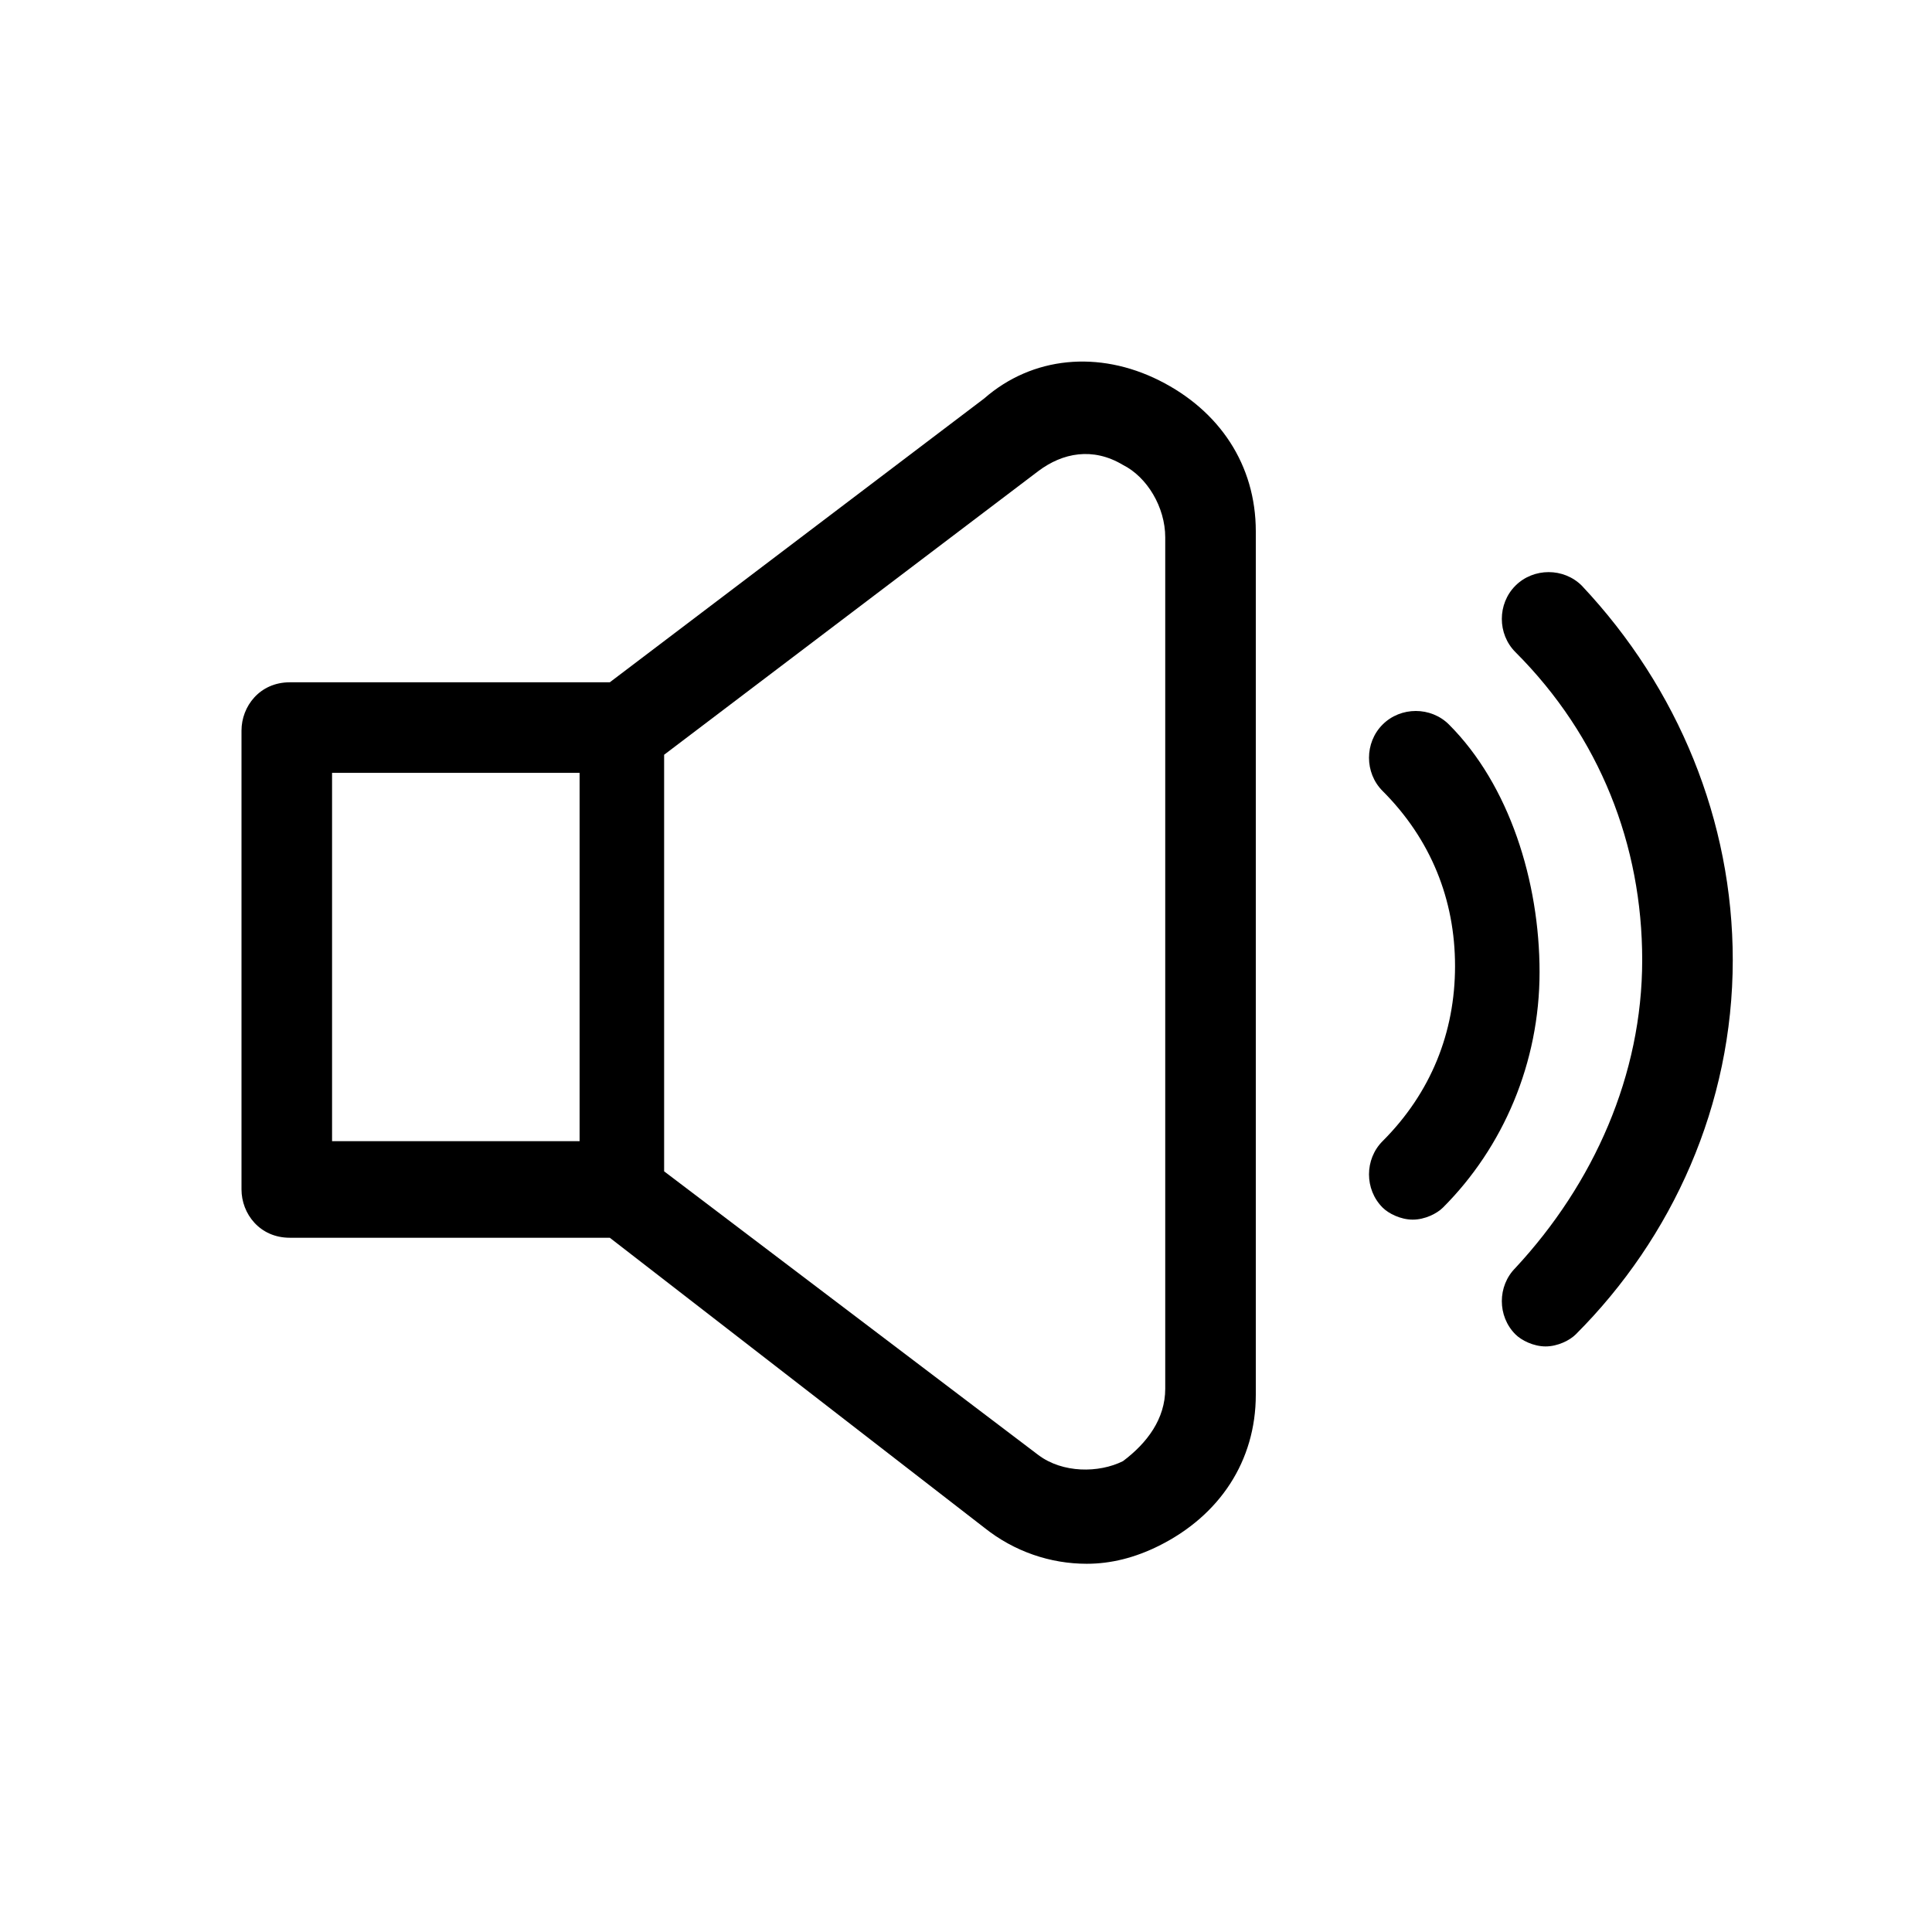
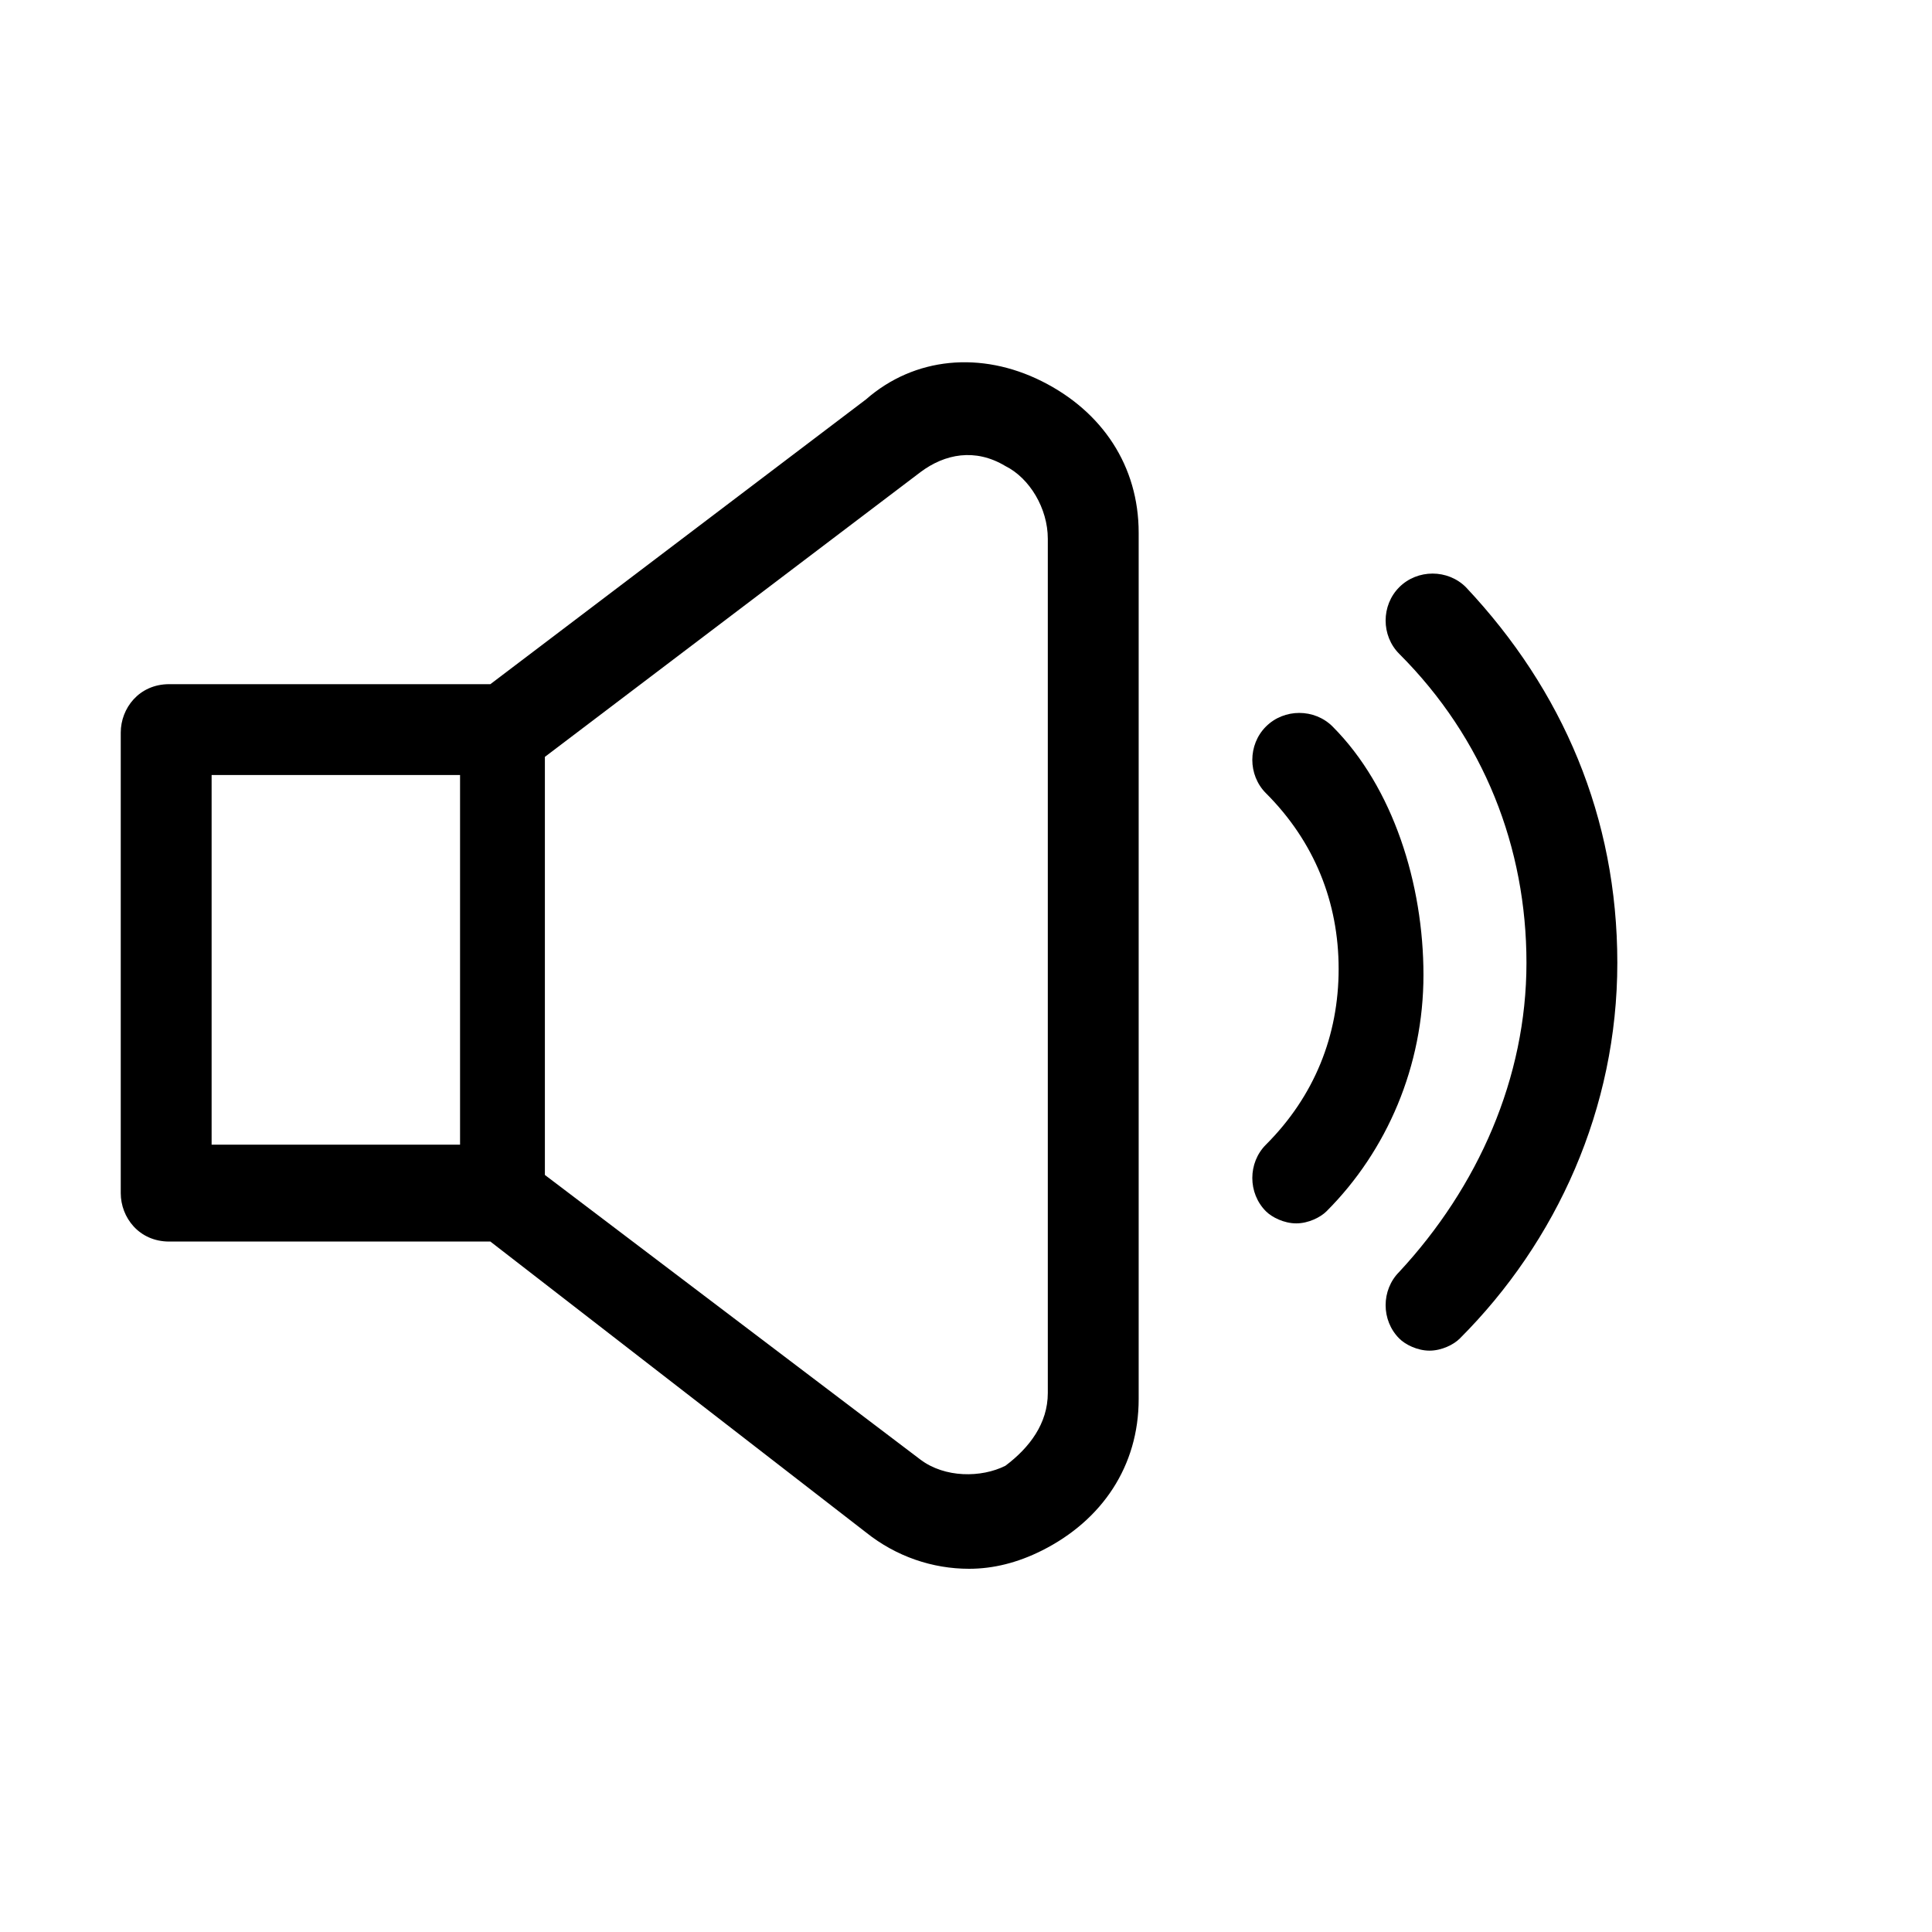
<svg xmlns="http://www.w3.org/2000/svg" width="32" height="32" viewBox="0 0 32 32" fill="none">
-   <path d="M19.2 6.301C18.2 5.801 17.1 5.901 16.3 6.601L10.1 11.301H4.8C4.3 11.301 4 11.701 4 12.101V19.701C4 20.101 4.3 20.501 4.8 20.501H10.1L16.3 25.301C16.8 25.701 17.4 25.901 18 25.901C18.4 25.901 18.8 25.801 19.2 25.601C20.2 25.101 20.8 24.201 20.8 23.101V8.801C20.8 7.701 20.2 6.801 19.2 6.301ZM9.6 18.901H5.5V12.801H9.6V18.901ZM19.3 23.001C19.3 23.501 19 23.901 18.6 24.201C18.2 24.401 17.6 24.401 17.2 24.101L11 19.401V12.501L17.2 7.801C17.6 7.501 18.1 7.401 18.6 7.701C19 7.901 19.3 8.401 19.3 8.901V23.001Z" fill="black" />
-   <path d="M24 12.001C23.7 11.701 23.2 11.701 22.9 12.001C22.6 12.301 22.6 12.801 22.9 13.101C23.7 13.901 24.1 14.901 24.1 16.001C24.1 17.101 23.7 18.101 22.9 18.901C22.6 19.201 22.6 19.701 22.9 20.001C23 20.101 23.2 20.201 23.4 20.201C23.6 20.201 23.8 20.101 23.9 20.001C24.9 19.001 25.5 17.601 25.5 16.101C25.5 14.601 25 13.001 24 12.001Z" fill="black" />
-   <path d="M26.2 9.701C25.9 9.401 25.4 9.401 25.1 9.701C24.8 10.001 24.8 10.501 25.1 10.801C26.5 12.201 27.2 14.001 27.2 15.901C27.2 17.801 26.4 19.601 25.1 21.001C24.8 21.301 24.8 21.801 25.1 22.101C25.2 22.201 25.4 22.301 25.6 22.301C25.8 22.301 26 22.201 26.1 22.101C27.7 20.501 28.7 18.301 28.7 15.901C28.7 13.601 27.8 11.401 26.2 9.701Z" fill="black" />
+   <path d="M17.255 6.314C16.251 5.812 15.147 5.912 14.344 6.615L8.122 11.332H2.803C2.301 11.332 2 11.733 2 12.134V19.762C2 20.163 2.301 20.564 2.803 20.564H8.122L14.344 25.382C14.846 25.783 15.448 25.984 16.05 25.984C16.452 25.984 16.853 25.884 17.255 25.683C18.258 25.181 18.86 24.278 18.86 23.174V8.823C18.86 7.719 18.258 6.815 17.255 6.314ZM7.62 18.959H3.505V12.837H7.62V18.959ZM17.355 23.073C17.355 23.575 17.054 23.977 16.652 24.278C16.251 24.479 15.649 24.479 15.247 24.177L9.025 19.461V12.536L15.247 7.819C15.649 7.518 16.151 7.418 16.652 7.719C17.054 7.919 17.355 8.421 17.355 8.923V23.073Z" fill="black" />
+   <path d="M22.072 12.034C21.771 11.733 21.269 11.733 20.968 12.034C20.667 12.335 20.667 12.837 20.968 13.138C21.771 13.941 22.172 14.944 22.172 16.048C22.172 17.152 21.771 18.156 20.968 18.959C20.667 19.26 20.667 19.762 20.968 20.063C21.068 20.163 21.269 20.263 21.47 20.263C21.67 20.263 21.871 20.163 21.971 20.063C22.975 19.059 23.577 17.654 23.577 16.149C23.577 14.643 23.075 13.038 22.072 12.034Z" fill="black" />
+   <path d="M24.28 9.726C23.979 9.425 23.477 9.425 23.176 9.726C22.875 10.027 22.875 10.529 23.176 10.83C24.581 12.235 25.283 14.041 25.283 15.948C25.283 17.855 24.48 19.661 23.176 21.066C22.875 21.367 22.875 21.869 23.176 22.17C23.276 22.271 23.477 22.371 23.677 22.371C23.878 22.371 24.079 22.271 24.179 22.17C25.785 20.564 26.788 18.357 26.788 15.948C26.788 13.539 25.885 11.432 24.28 9.726Z" fill="black" />
</svg>
